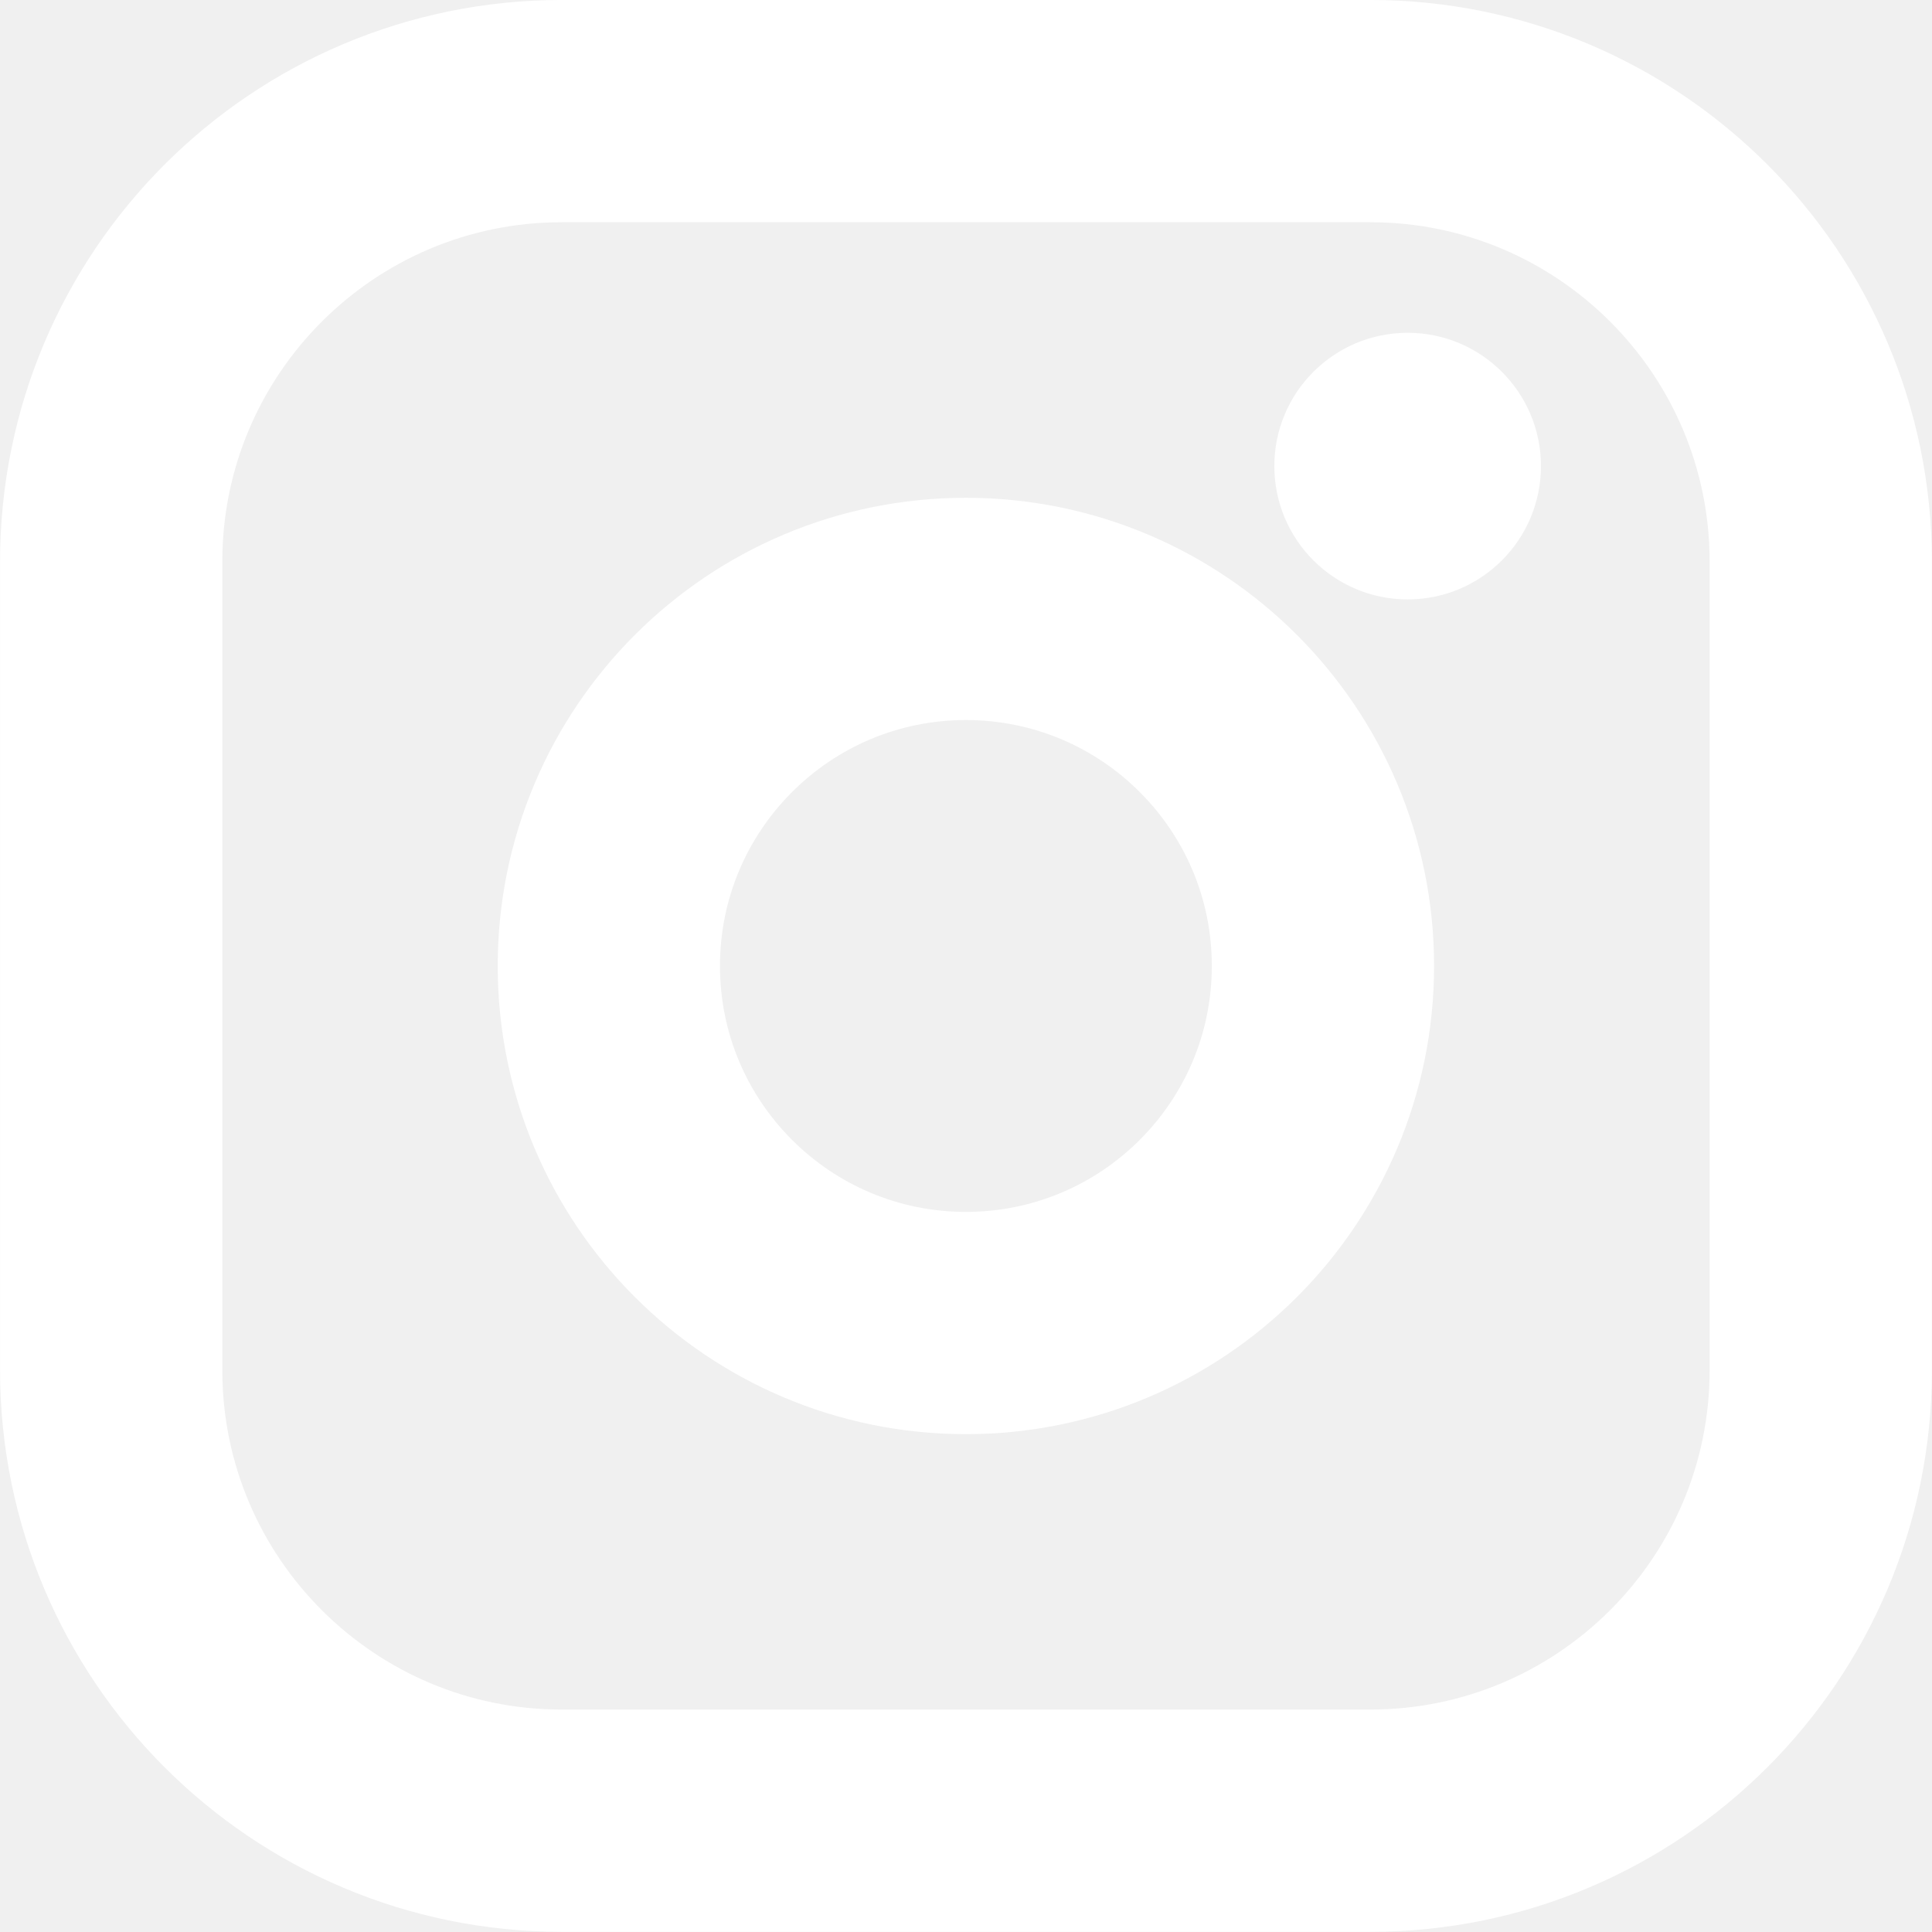
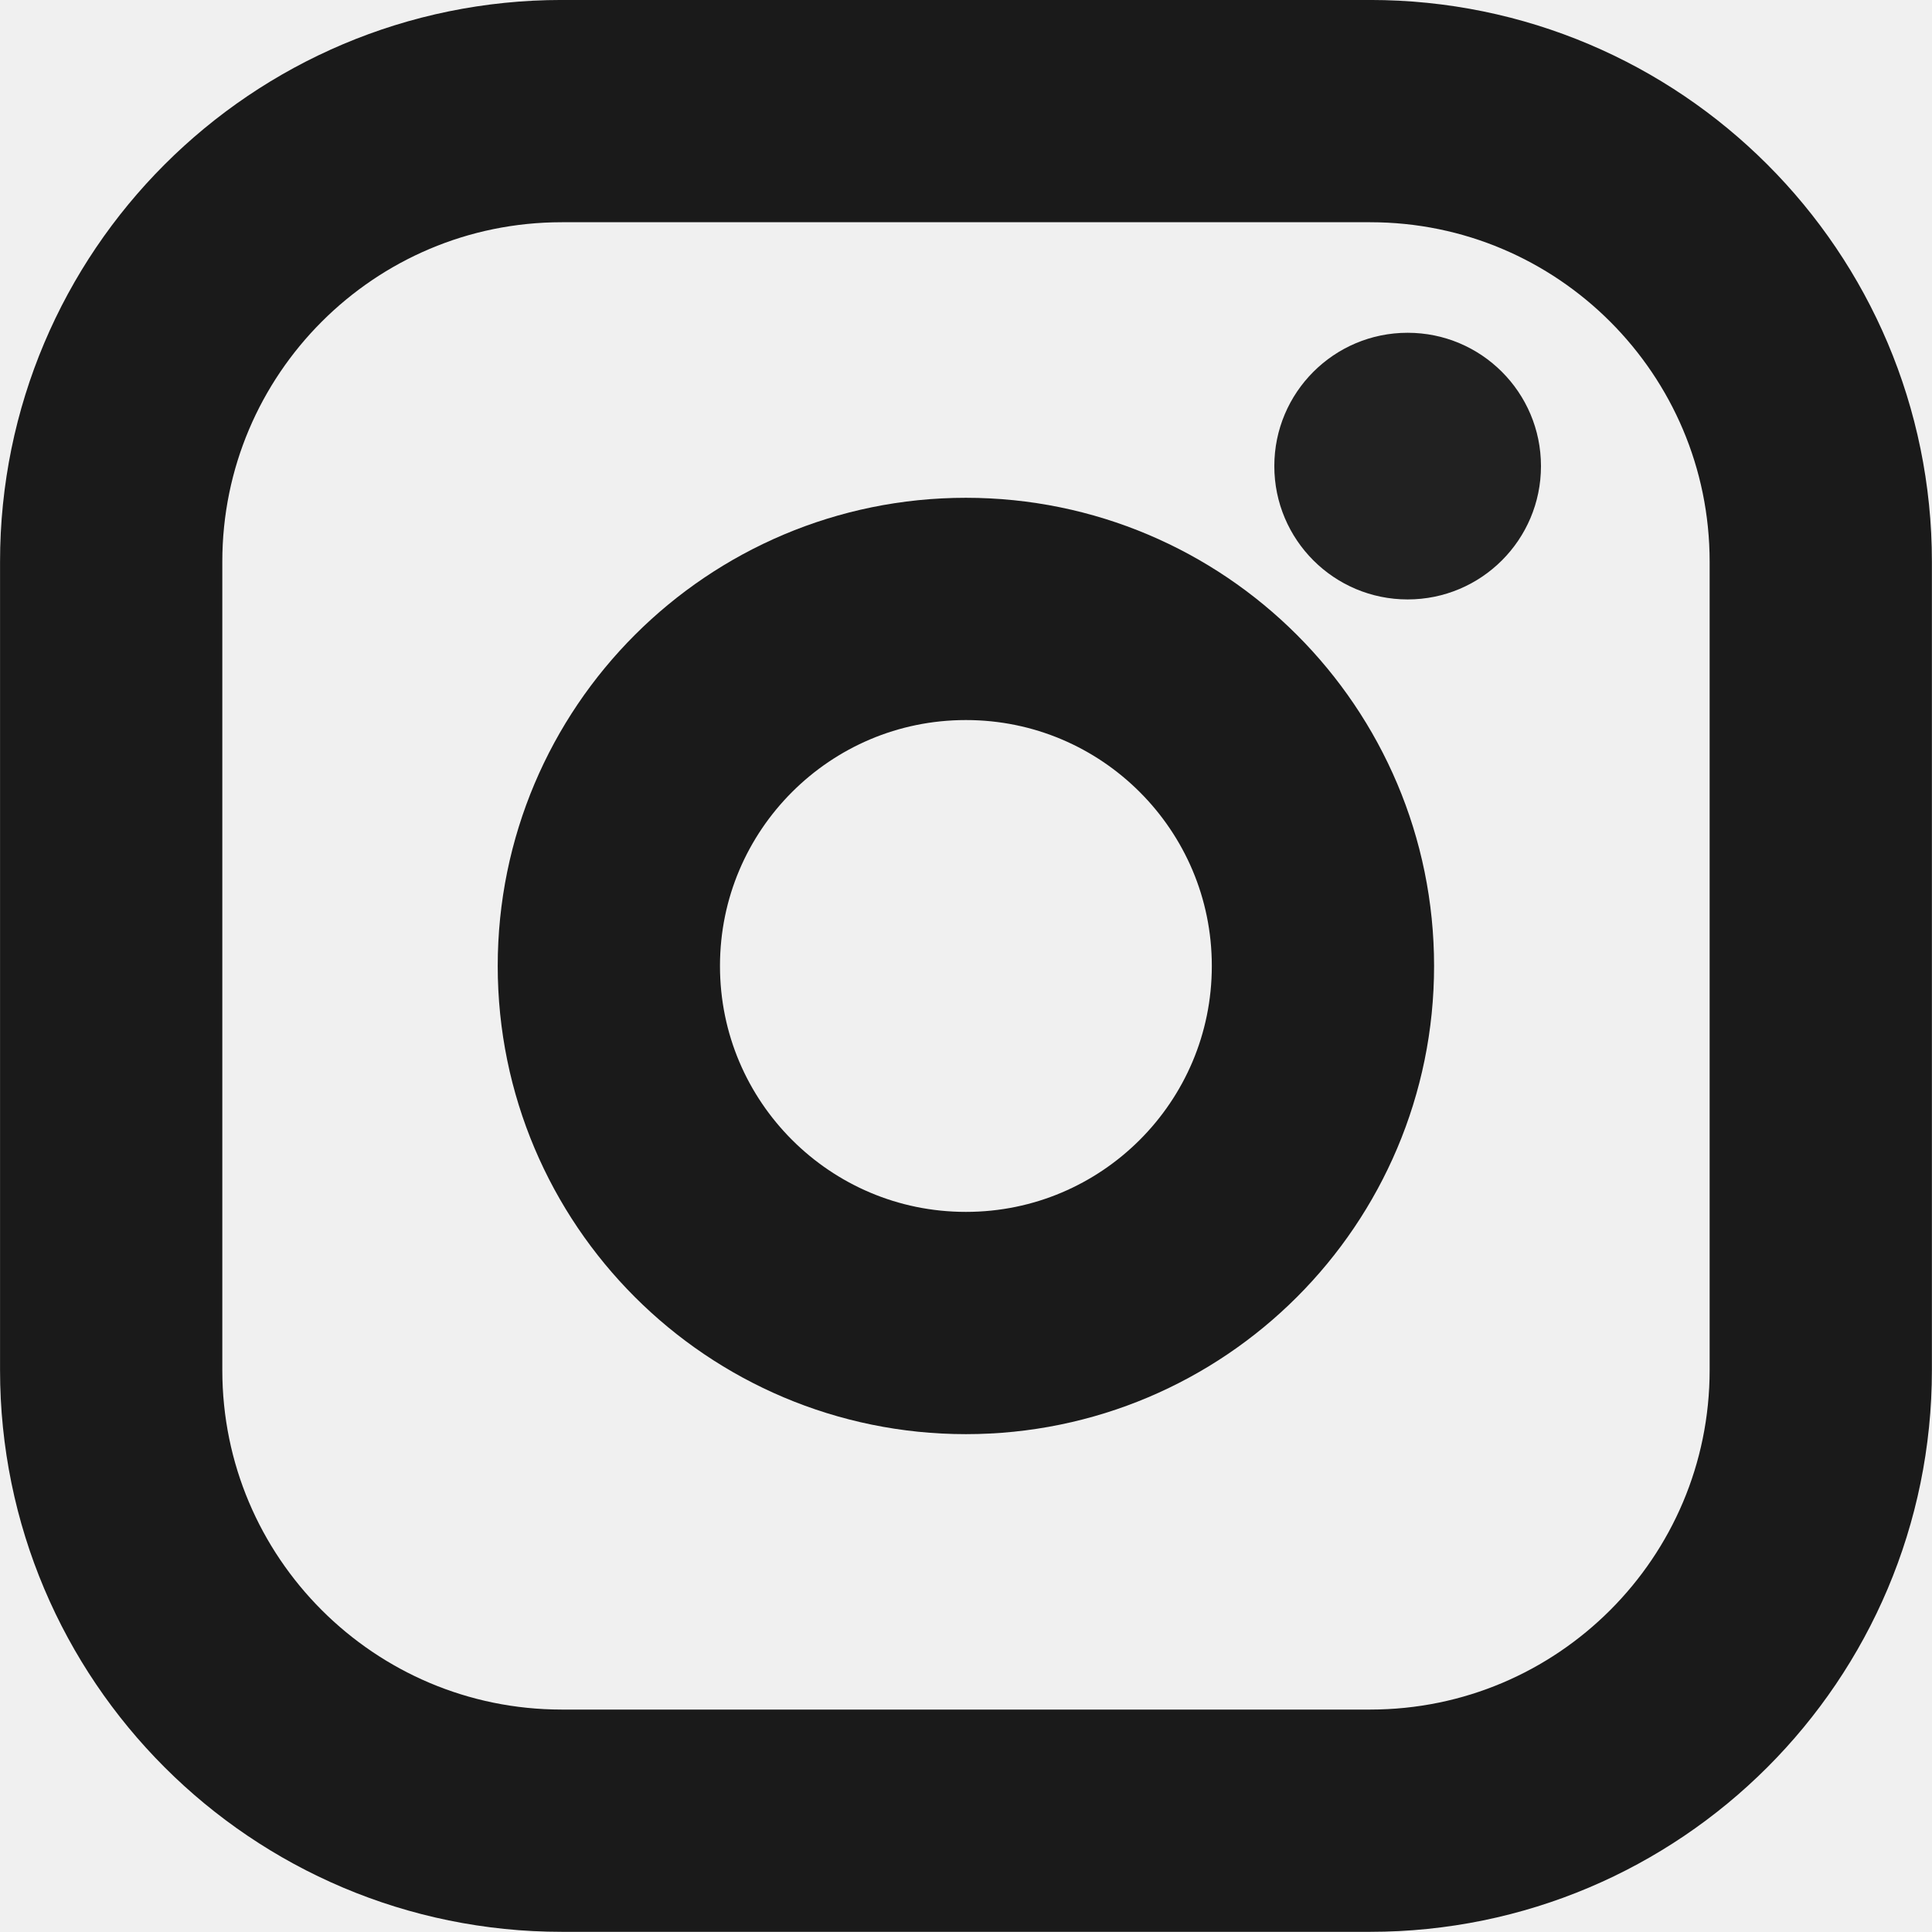
<svg xmlns="http://www.w3.org/2000/svg" width="25" height="25" viewBox="0 0 6.615 6.615" version="1.1" id="svg1124">
  <defs id="defs1118" />
  <g id="layer1" transform="translate(0,-290.3854)">
-     <g id="g2273" transform="matrix(0.5,0,0,0.5,-0.0648427,290.3153)">
-       <rect ry="3.086" rx="3.086" y="0.901" x="0.891" height="11.707" width="11.707" id="rect1673" style="opacity:1;fill:none;fill-opacity:1;stroke:#ffffff;stroke-width:1.522;stroke-linecap:butt;stroke-linejoin:round;stroke-miterlimit:4;stroke-dasharray:none;stroke-dashoffset:0;stroke-opacity:1" />
-       <circle r="2.445" cy="6.755" cx="6.744" id="path1677" style="opacity:1;fill:none;fill-opacity:1;stroke:#ffffff;stroke-width:1.522;stroke-linecap:butt;stroke-linejoin:round;stroke-miterlimit:4;stroke-dasharray:none;stroke-dashoffset:0;stroke-opacity:1" />
-       <circle style="opacity:1;fill:#ffffff;fill-opacity:0.965;stroke:none;stroke-width:1.522;stroke-linecap:butt;stroke-linejoin:round;stroke-miterlimit:4;stroke-dasharray:none;stroke-dashoffset:0;stroke-opacity:1" id="circle1679" cx="9.769" cy="3.332" r="0.913" />
+     <g id="g2273" transform="matrix(0.5,0,0,0.5,-0.0648427,290.3153)" style="stroke:#1a1a1a">
+       <rect ry="3.086" rx="3.086" y="0.901" x="0.891" height="11.707" width="11.707" id="rect1673" style="opacity:1;fill:none;fill-opacity:1;stroke:#1a1a1a;stroke-width:1.522;stroke-linecap:butt;stroke-linejoin:round;stroke-miterlimit:4;stroke-dasharray:none;stroke-dashoffset:0;stroke-opacity:1" />
+       <circle r="2.445" cy="6.755" cx="6.744" id="path1677" style="opacity:1;fill:none;fill-opacity:1;stroke:#1a1a1a;stroke-width:1.522;stroke-linecap:butt;stroke-linejoin:round;stroke-miterlimit:4;stroke-dasharray:none;stroke-dashoffset:0;stroke-opacity:1" />
+       <circle style="opacity:1;fill:#1a1a1a;fill-opacity:0.965;stroke:none;stroke-width:1.522;stroke-linecap:butt;stroke-linejoin:round;stroke-miterlimit:4;stroke-dasharray:none;stroke-dashoffset:0;stroke-opacity:1" id="circle1679" cx="9.769" cy="3.332" r="0.913" />
    </g>
  </g>
</svg>
